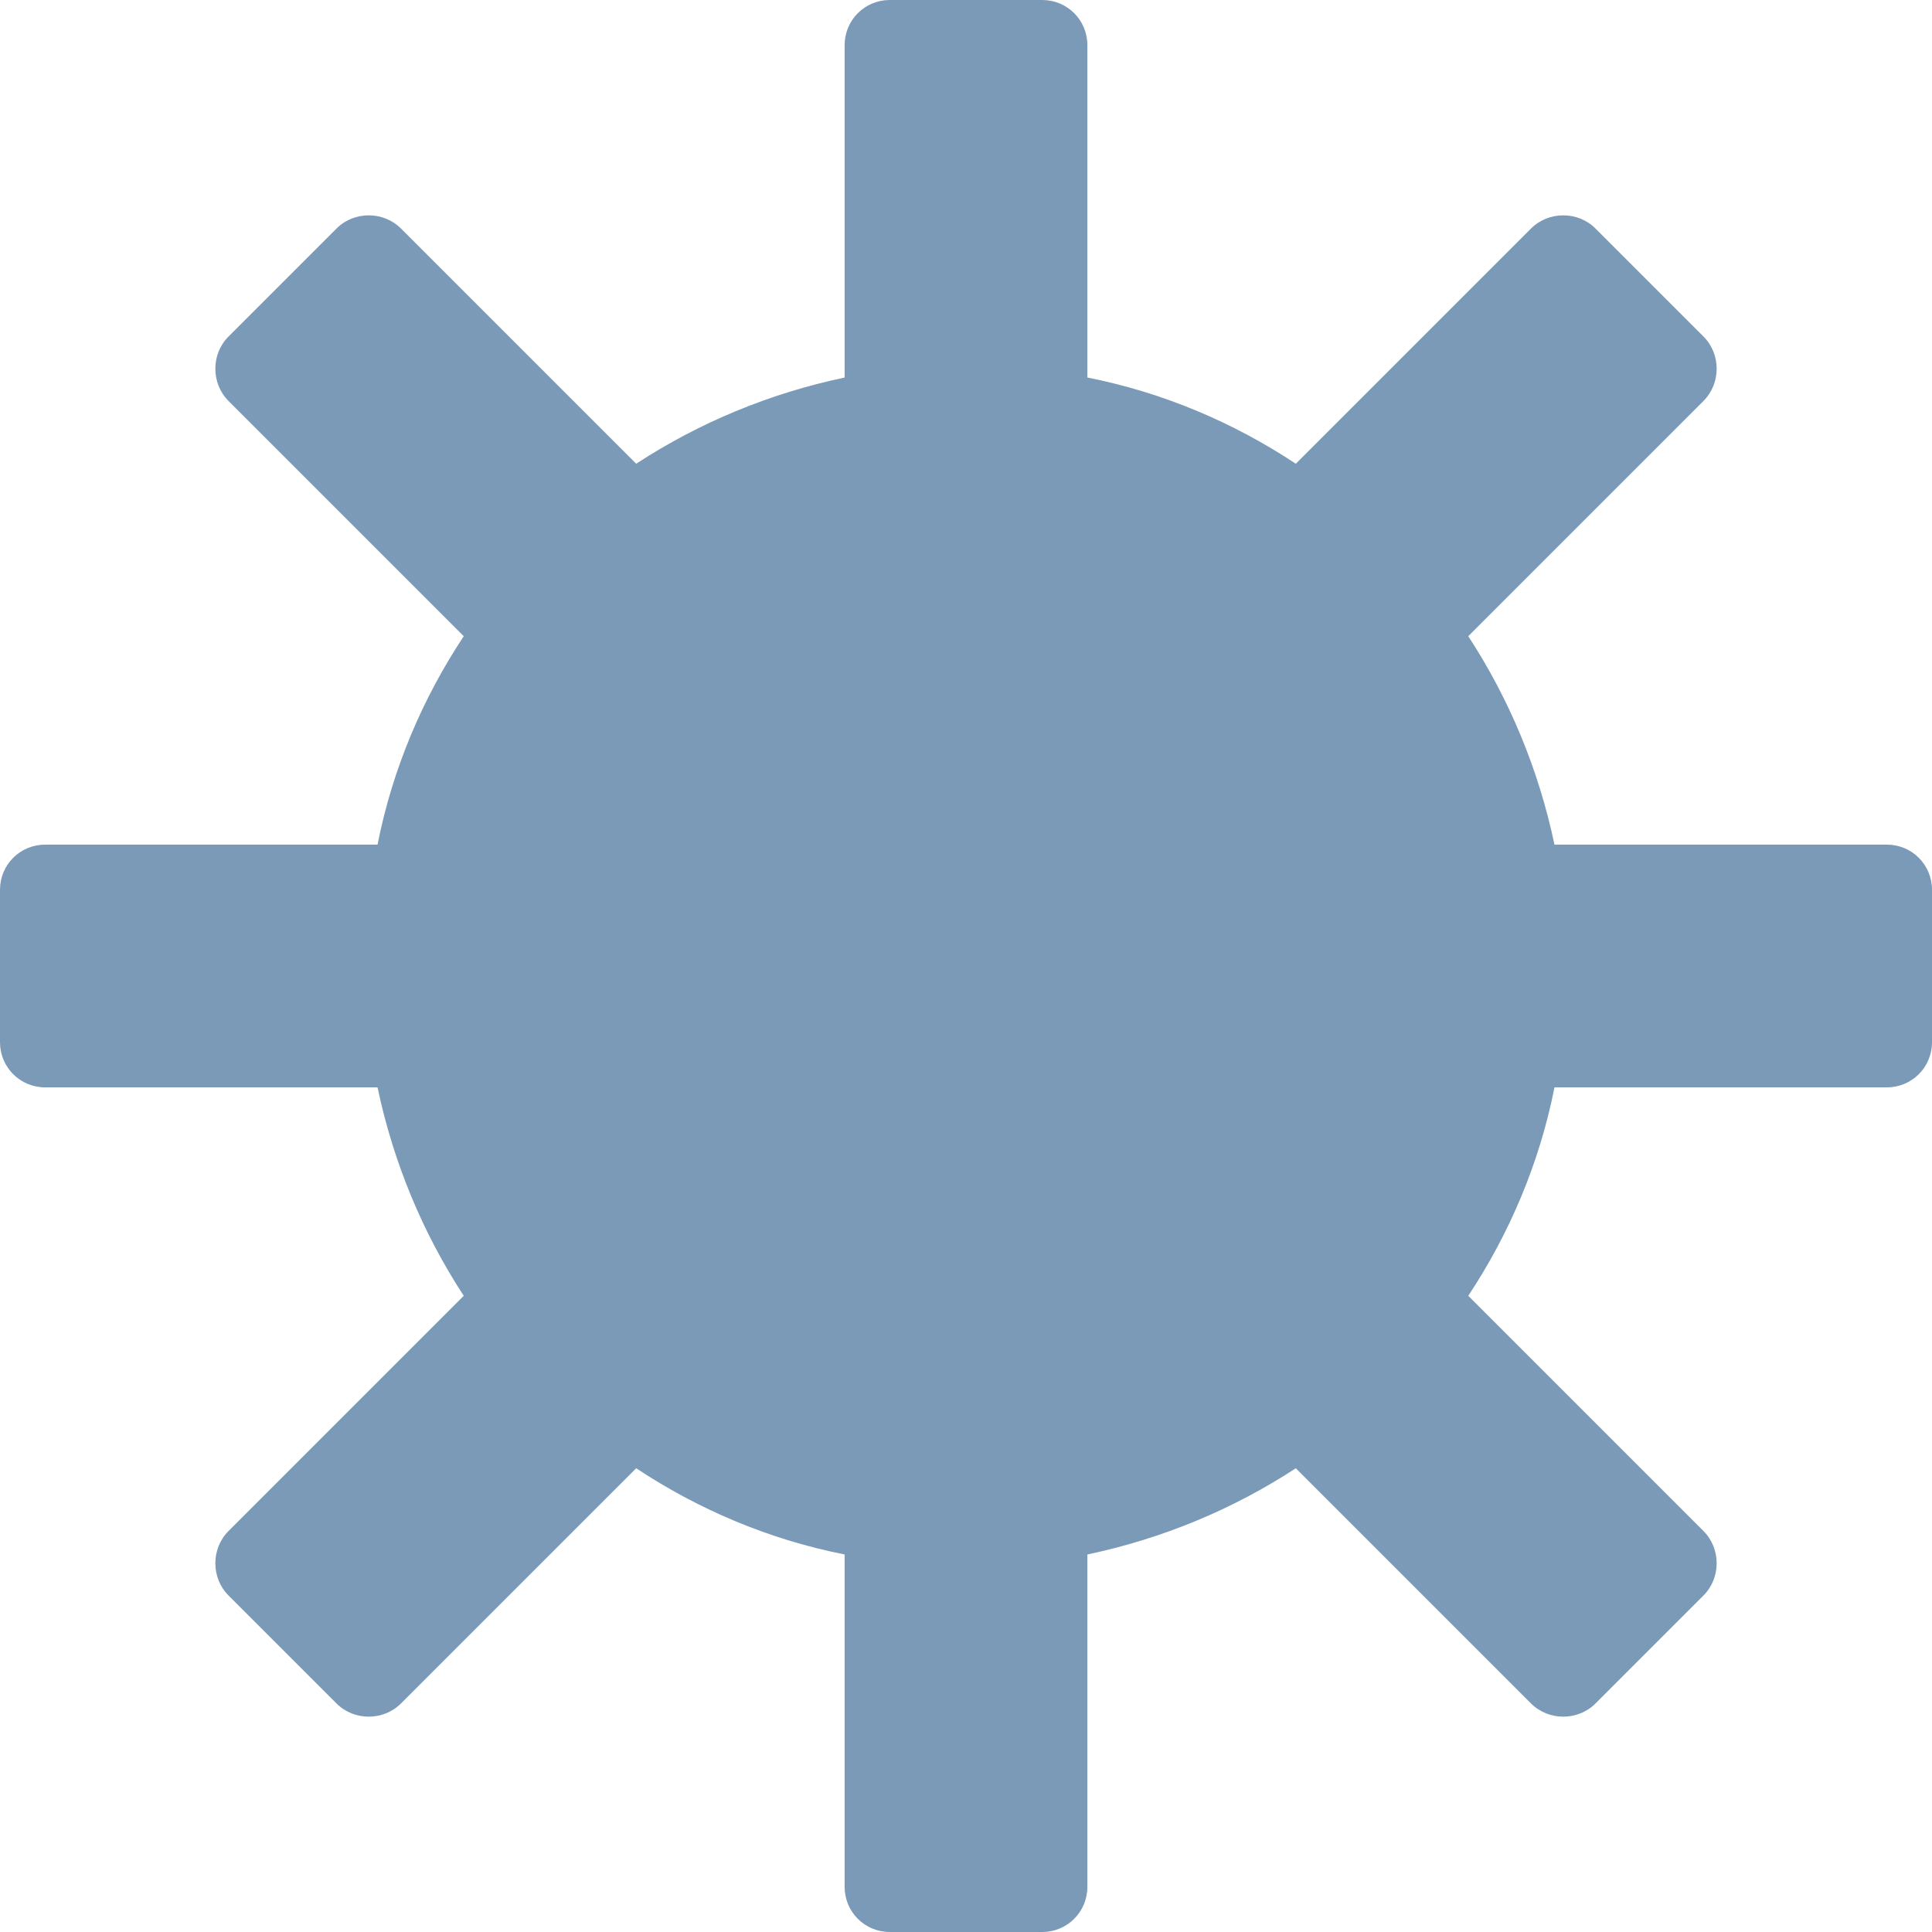
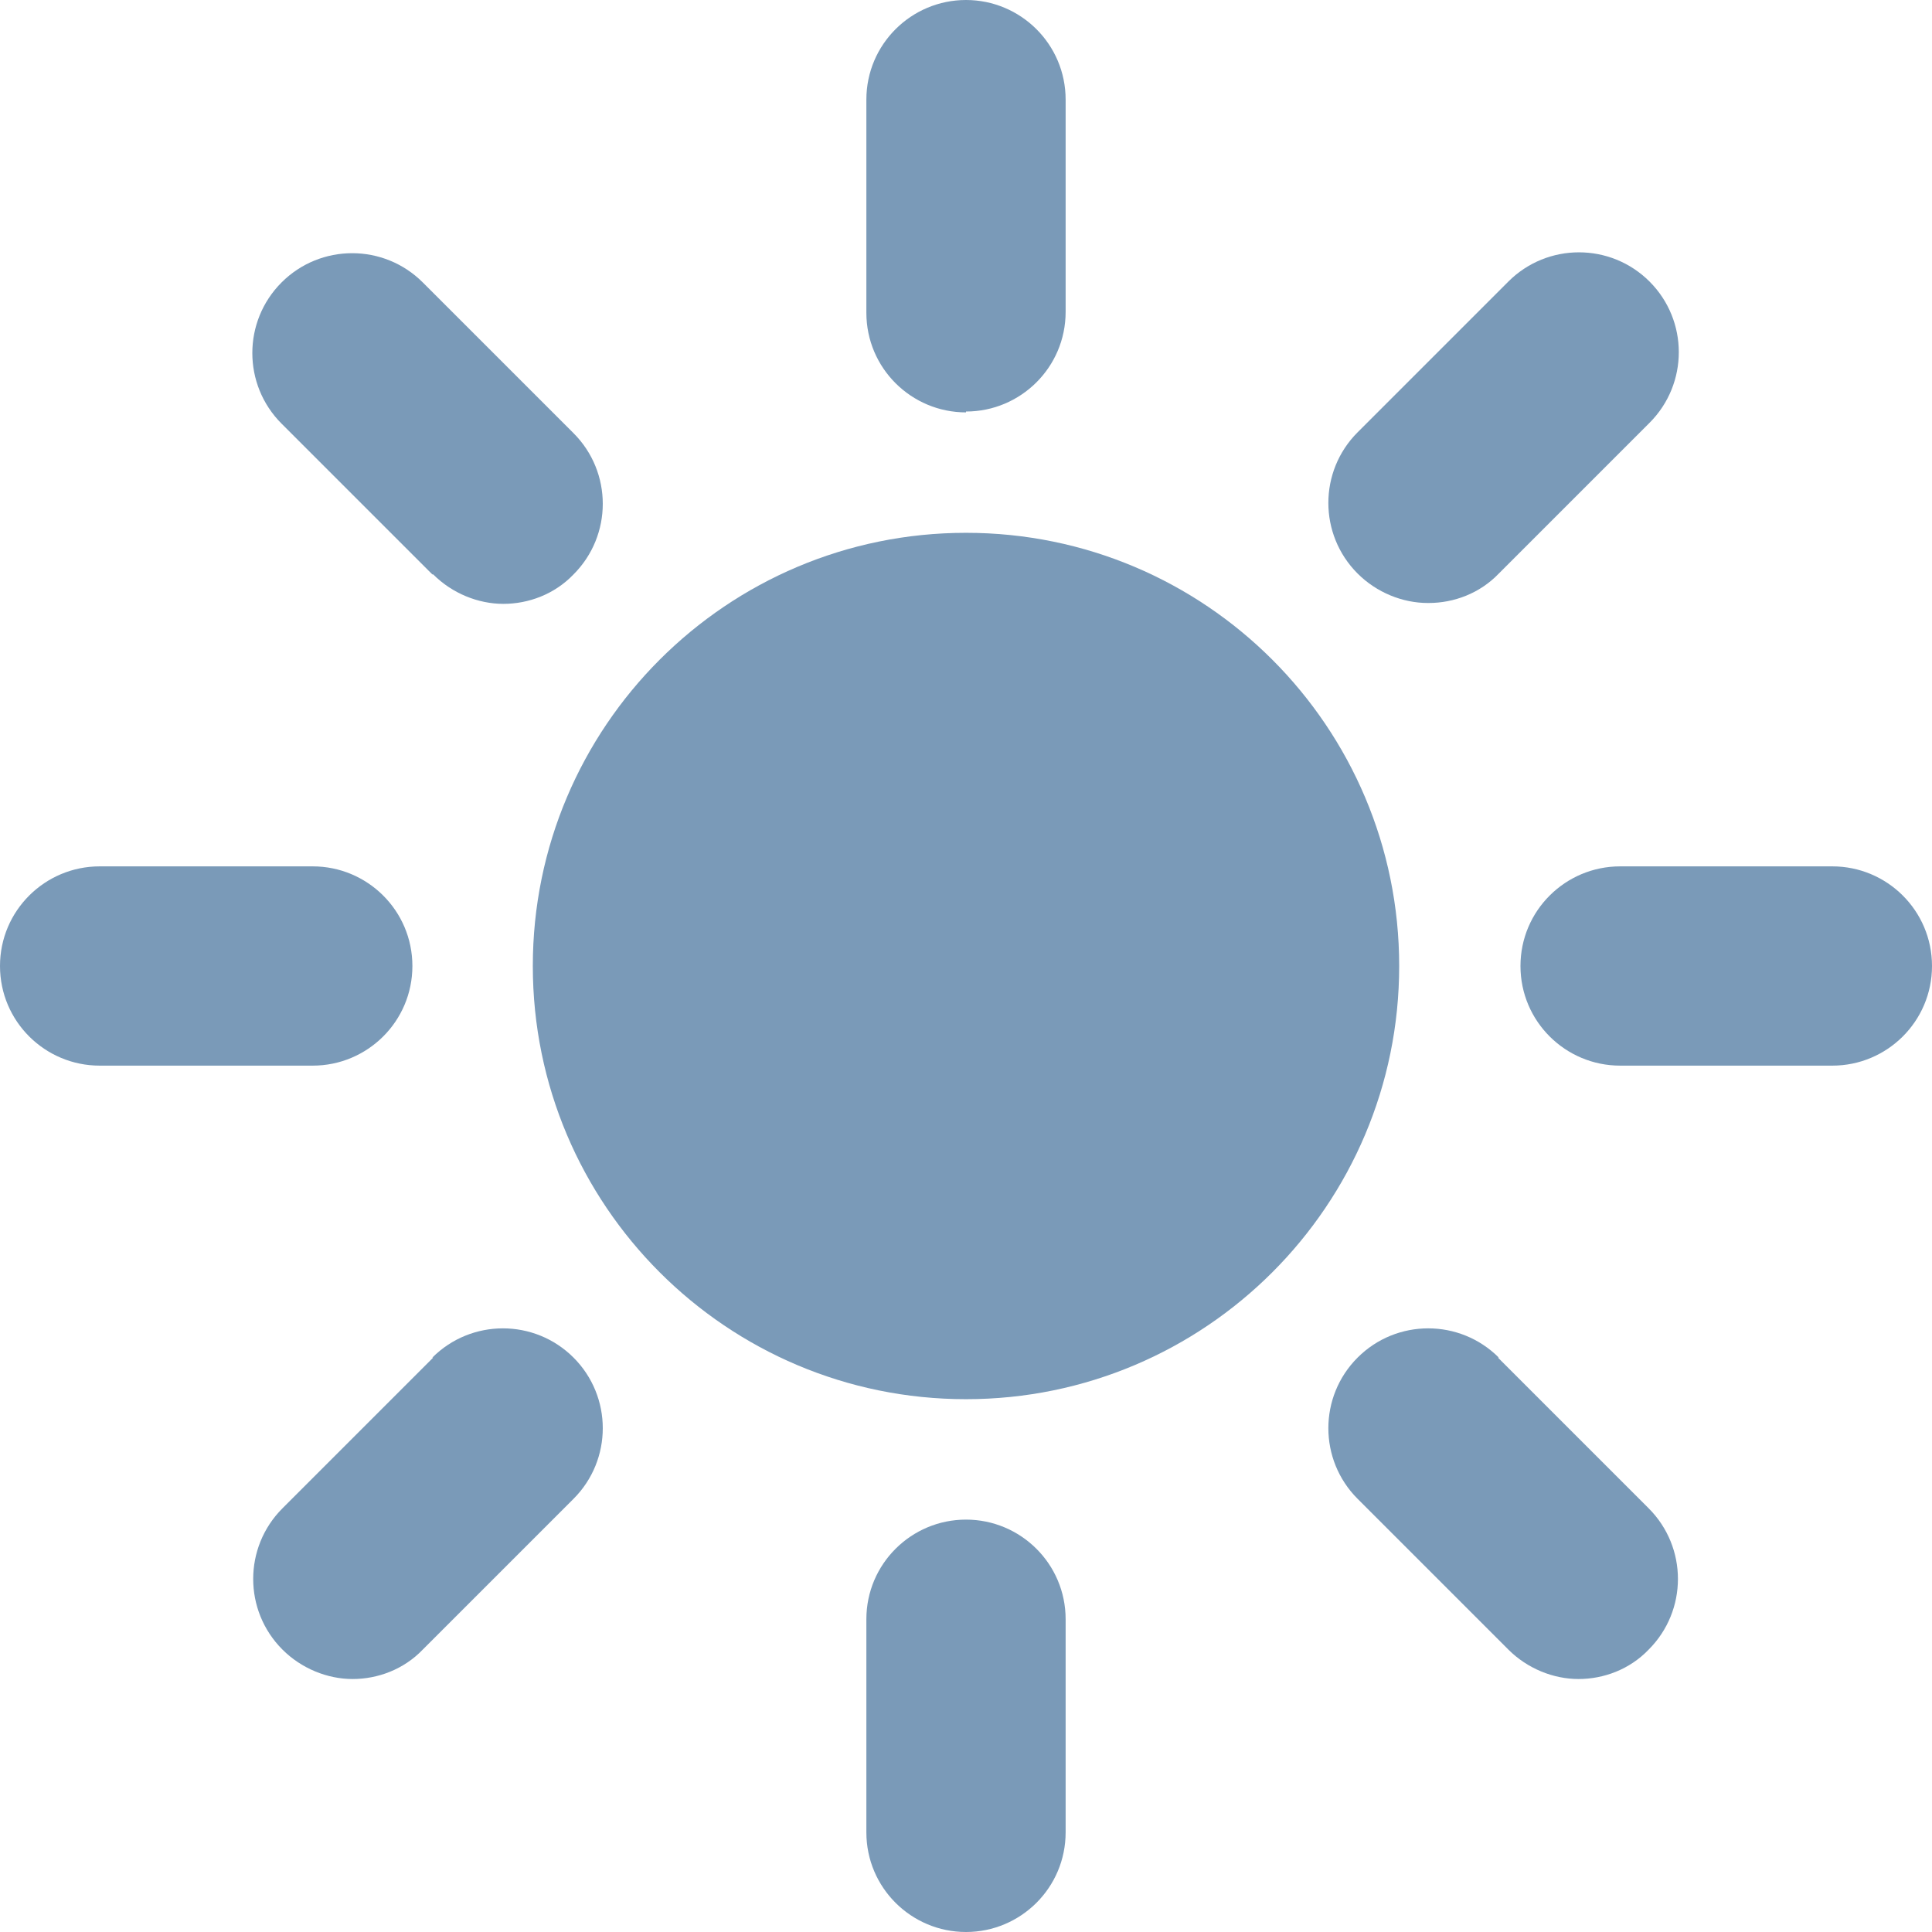
- <svg xmlns="http://www.w3.org/2000/svg" id="Ebene_2" data-name="Ebene 2" viewBox="0 0 23.08 23.08" width="30" height="30" fill="#7a9ab8" aria-hidden="true">
-   <path d="M22.54,10.09h-3.97c-.19-.9-.54-1.74-1.03-2.49l2.81-2.81c.21-.21.21-.56,0-.77l-1.29-1.29c-.21-.21-.56-.21-.77,0l-2.81,2.81c-.74-.49-1.58-.85-2.49-1.03V.54c0-.3-.24-.54-.54-.54h-1.82c-.3,0-.54.24-.54.54v3.97c-.9.19-1.74.54-2.49,1.03l-2.81-2.81c-.21-.21-.56-.21-.77,0l-1.29,1.29c-.21.21-.21.56,0,.77l2.81,2.81c-.49.74-.85,1.58-1.03,2.49H.54c-.3,0-.54.24-.54.54v1.82c0,.3.24.54.54.54h3.97c.19.9.54,1.74,1.03,2.49l-2.81,2.81c-.21.21-.21.56,0,.77l1.29,1.29c.21.21.56.21.77,0l2.81-2.81c.74.49,1.58.85,2.49,1.03v3.97c0,.3.24.54.54.54h1.82c.3,0,.54-.24.54-.54v-3.97c.9-.19,1.74-.54,2.49-1.03l2.81,2.81c.21.21.56.21.77,0l1.29-1.29c.21-.21.21-.56,0-.77l-2.81-2.81c.49-.74.85-1.58,1.03-2.49h3.97c.3,0,.54-.24.54-.54v-1.82c0-.3-.24-.54-.54-.54Z" />
+ <svg xmlns="http://www.w3.org/2000/svg" id="b" data-name="Ebene 2" viewBox="0 0 22.3 22.3">
+   <g id="c" data-name="Ebene 1">
+     <g>
+       <path d="M11.15,4.75c.63,0,1.15-.51,1.15-1.15V1.15c0-.64-.52-1.15-1.15-1.15s-1.15.51-1.15,1.15v2.46c0,.64.52,1.15,1.15,1.15Z" fill="#7a9ab8" />
+       <path d="M11.15,17.54c-.63,0-1.15.51-1.15,1.15v2.46c0,.64.52,1.15,1.15,1.15s1.15-.51,1.15-1.15v-2.46c0-.64-.52-1.15-1.15-1.15Z" fill="#7a9ab8" />
+       <path d="M4.76,11.15c0-.64-.52-1.15-1.15-1.15H1.15c-.63,0-1.15.51-1.15,1.15s.52,1.15,1.15,1.15h2.46c.63,0,1.15-.51,1.15-1.15Z" fill="#7a9ab8" />
+       <path d="M21.15,10h-2.45c-.63,0-1.15.51-1.15,1.15s.52,1.15,1.15,1.15h2.45c.63,0,1.15-.51,1.15-1.15s-.52-1.15-1.15-1.15Z" fill="#7a9ab8" />
+       <path d="M5,6.63c.22.22.52.34.81.34s.59-.11.81-.34c.45-.45.45-1.18,0-1.63l-1.74-1.74c-.45-.45-1.18-.45-1.63,0-.45.45-.45,1.18,0,1.63l1.74,1.74Z" fill="#7a9ab8" />
+       <path d="M17.3,15.67c-.45-.45-1.18-.45-1.63,0-.45.45-.45,1.18,0,1.63l1.74,1.74c.22.22.52.34.81.34s.59-.11.81-.34c.45-.45.45-1.18,0-1.63l-1.74-1.74Z" fill="#7a9ab8" />
+       <path d="M5,15.67l-1.74,1.74c-.45.45-.45,1.18,0,1.63.22.22.52.34.81.34s.59-.11.81-.34l1.74-1.74c.45-.45.45-1.18,0-1.63-.45-.45-1.18-.45-1.63,0Z" fill="#7a9ab8" />
+       <path d="M16.49,6.96c.29,0,.59-.11.81-.34l1.74-1.74c.45-.45.45-1.18,0-1.63-.45-.45-1.18-.45-1.63,0l-1.74,1.74c-.45.45-.45,1.18,0,1.63.22.22.52.34.81.34Z" fill="#7a9ab8" />
+       <circle cx="11.15" cy="11.15" r="5" fill="#7a9ab8" />
+     </g>
+   </g>
</svg>
